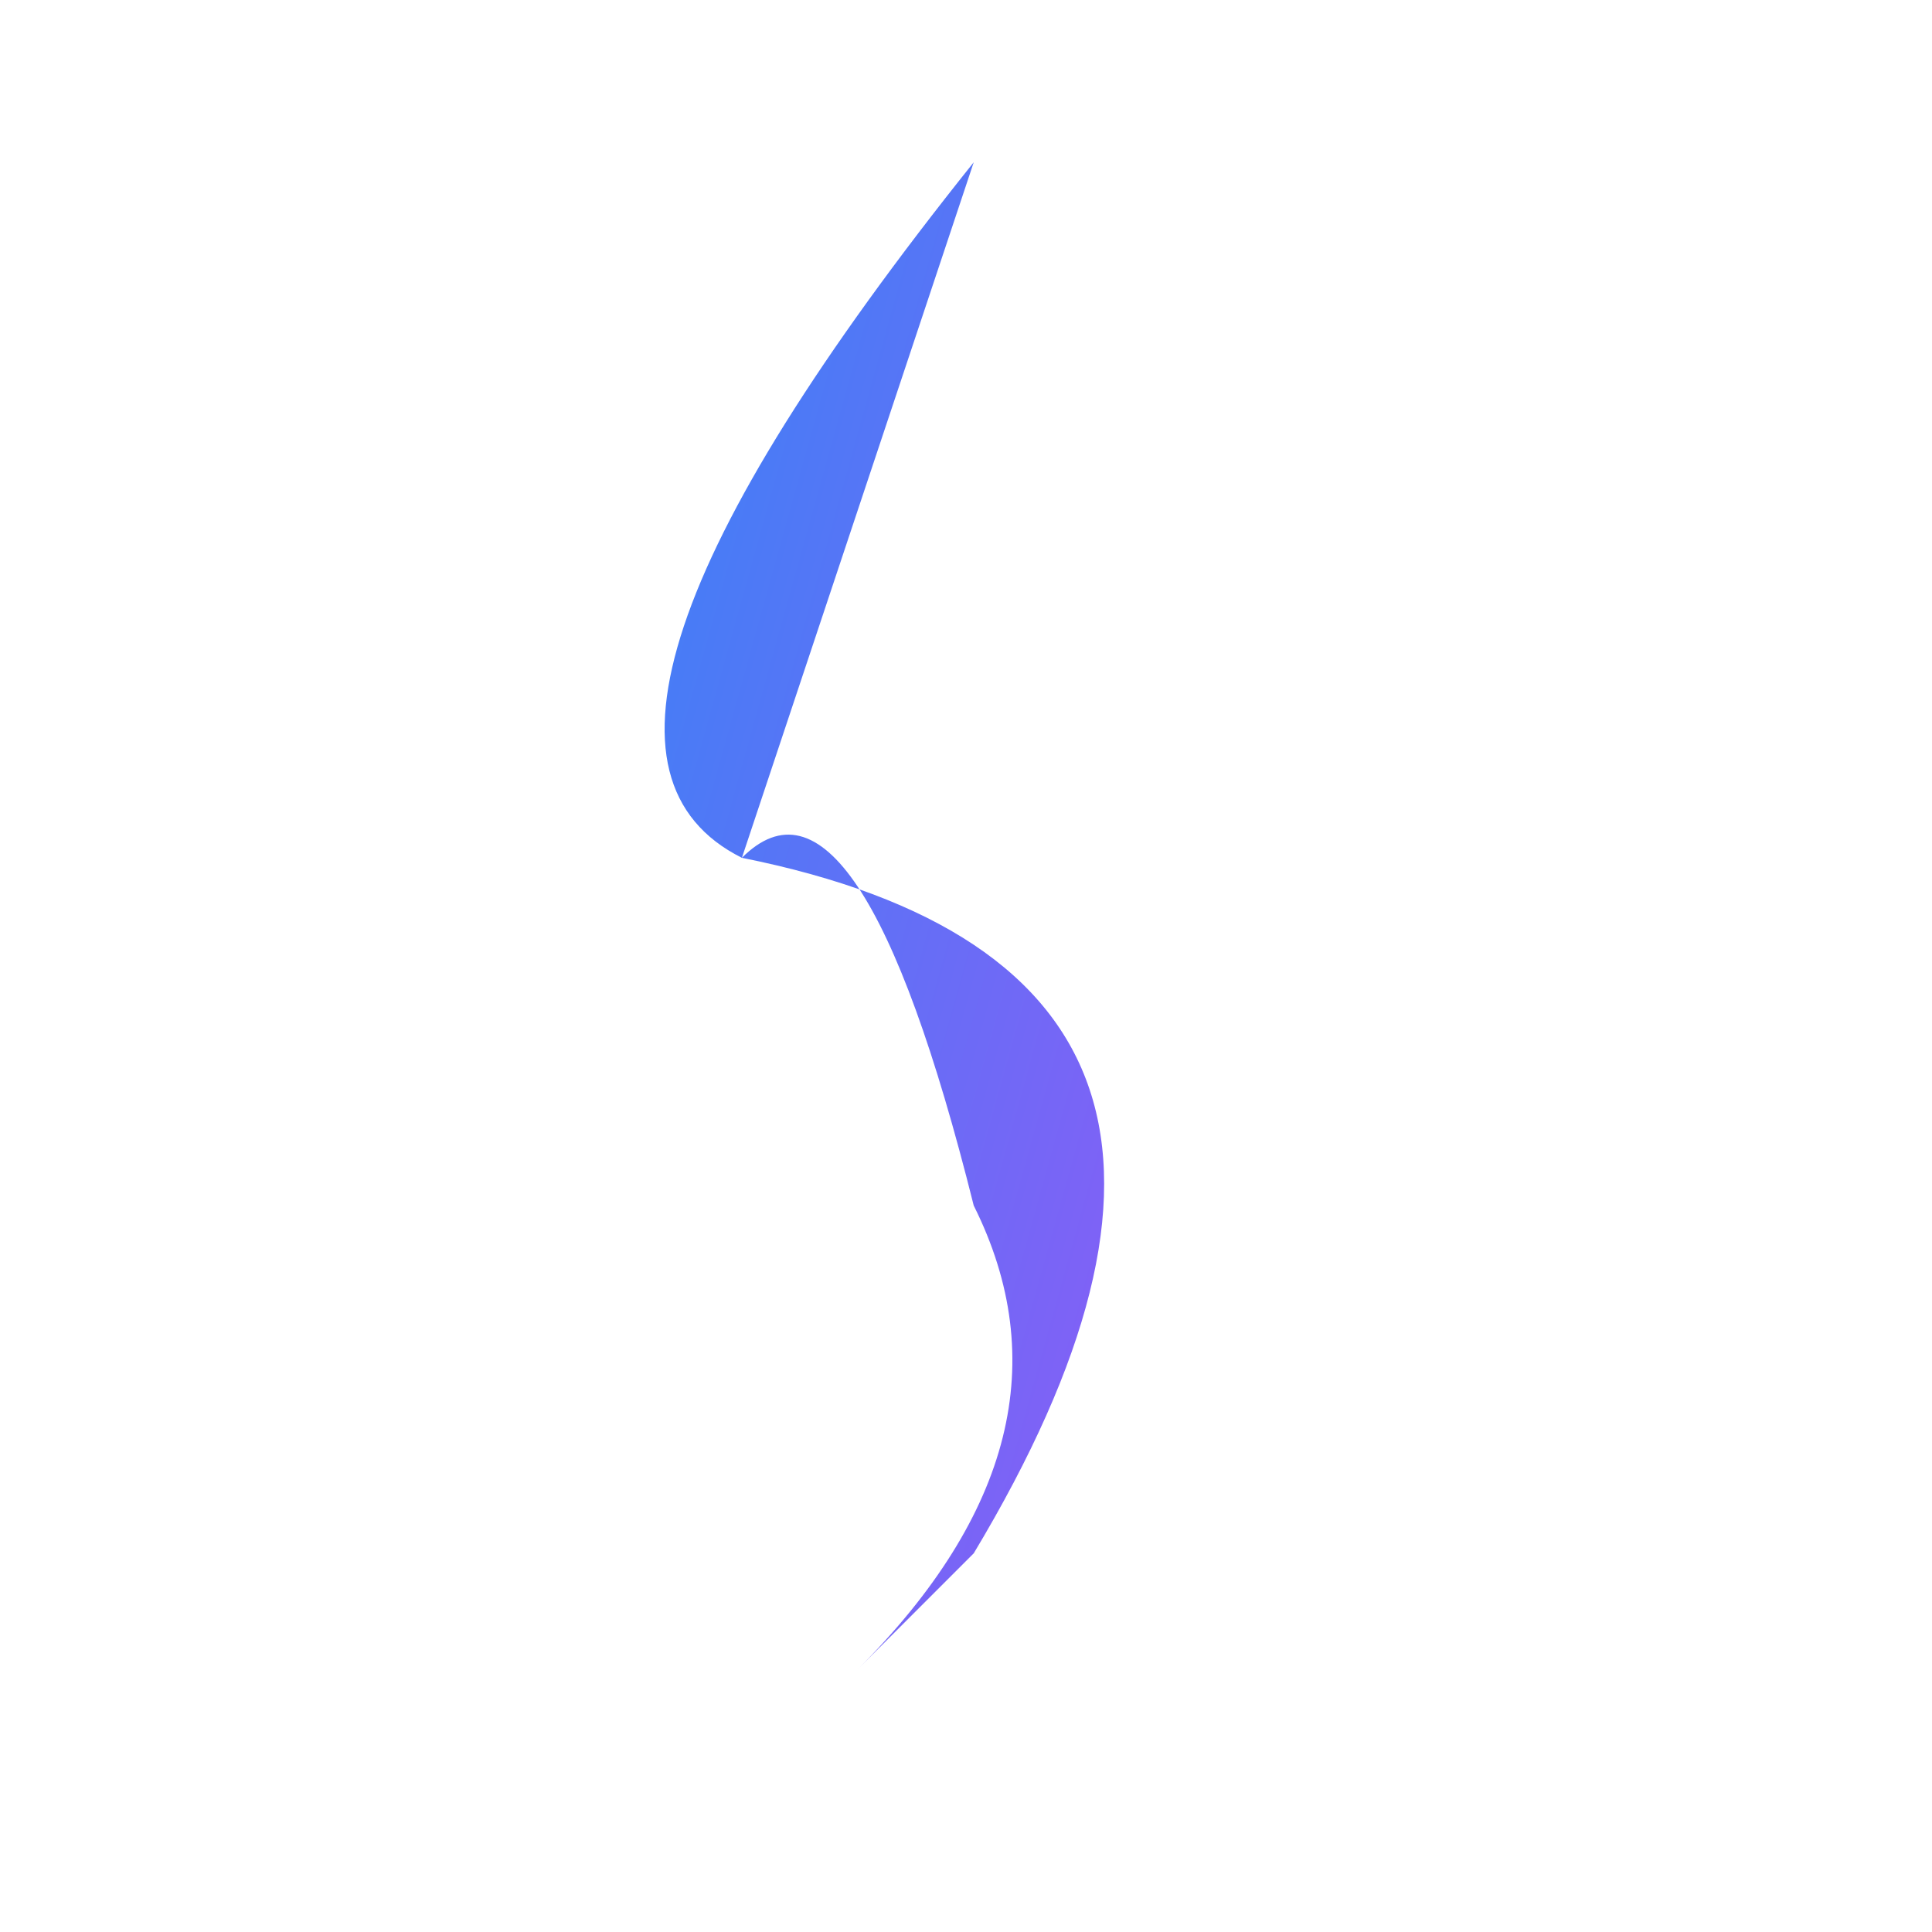
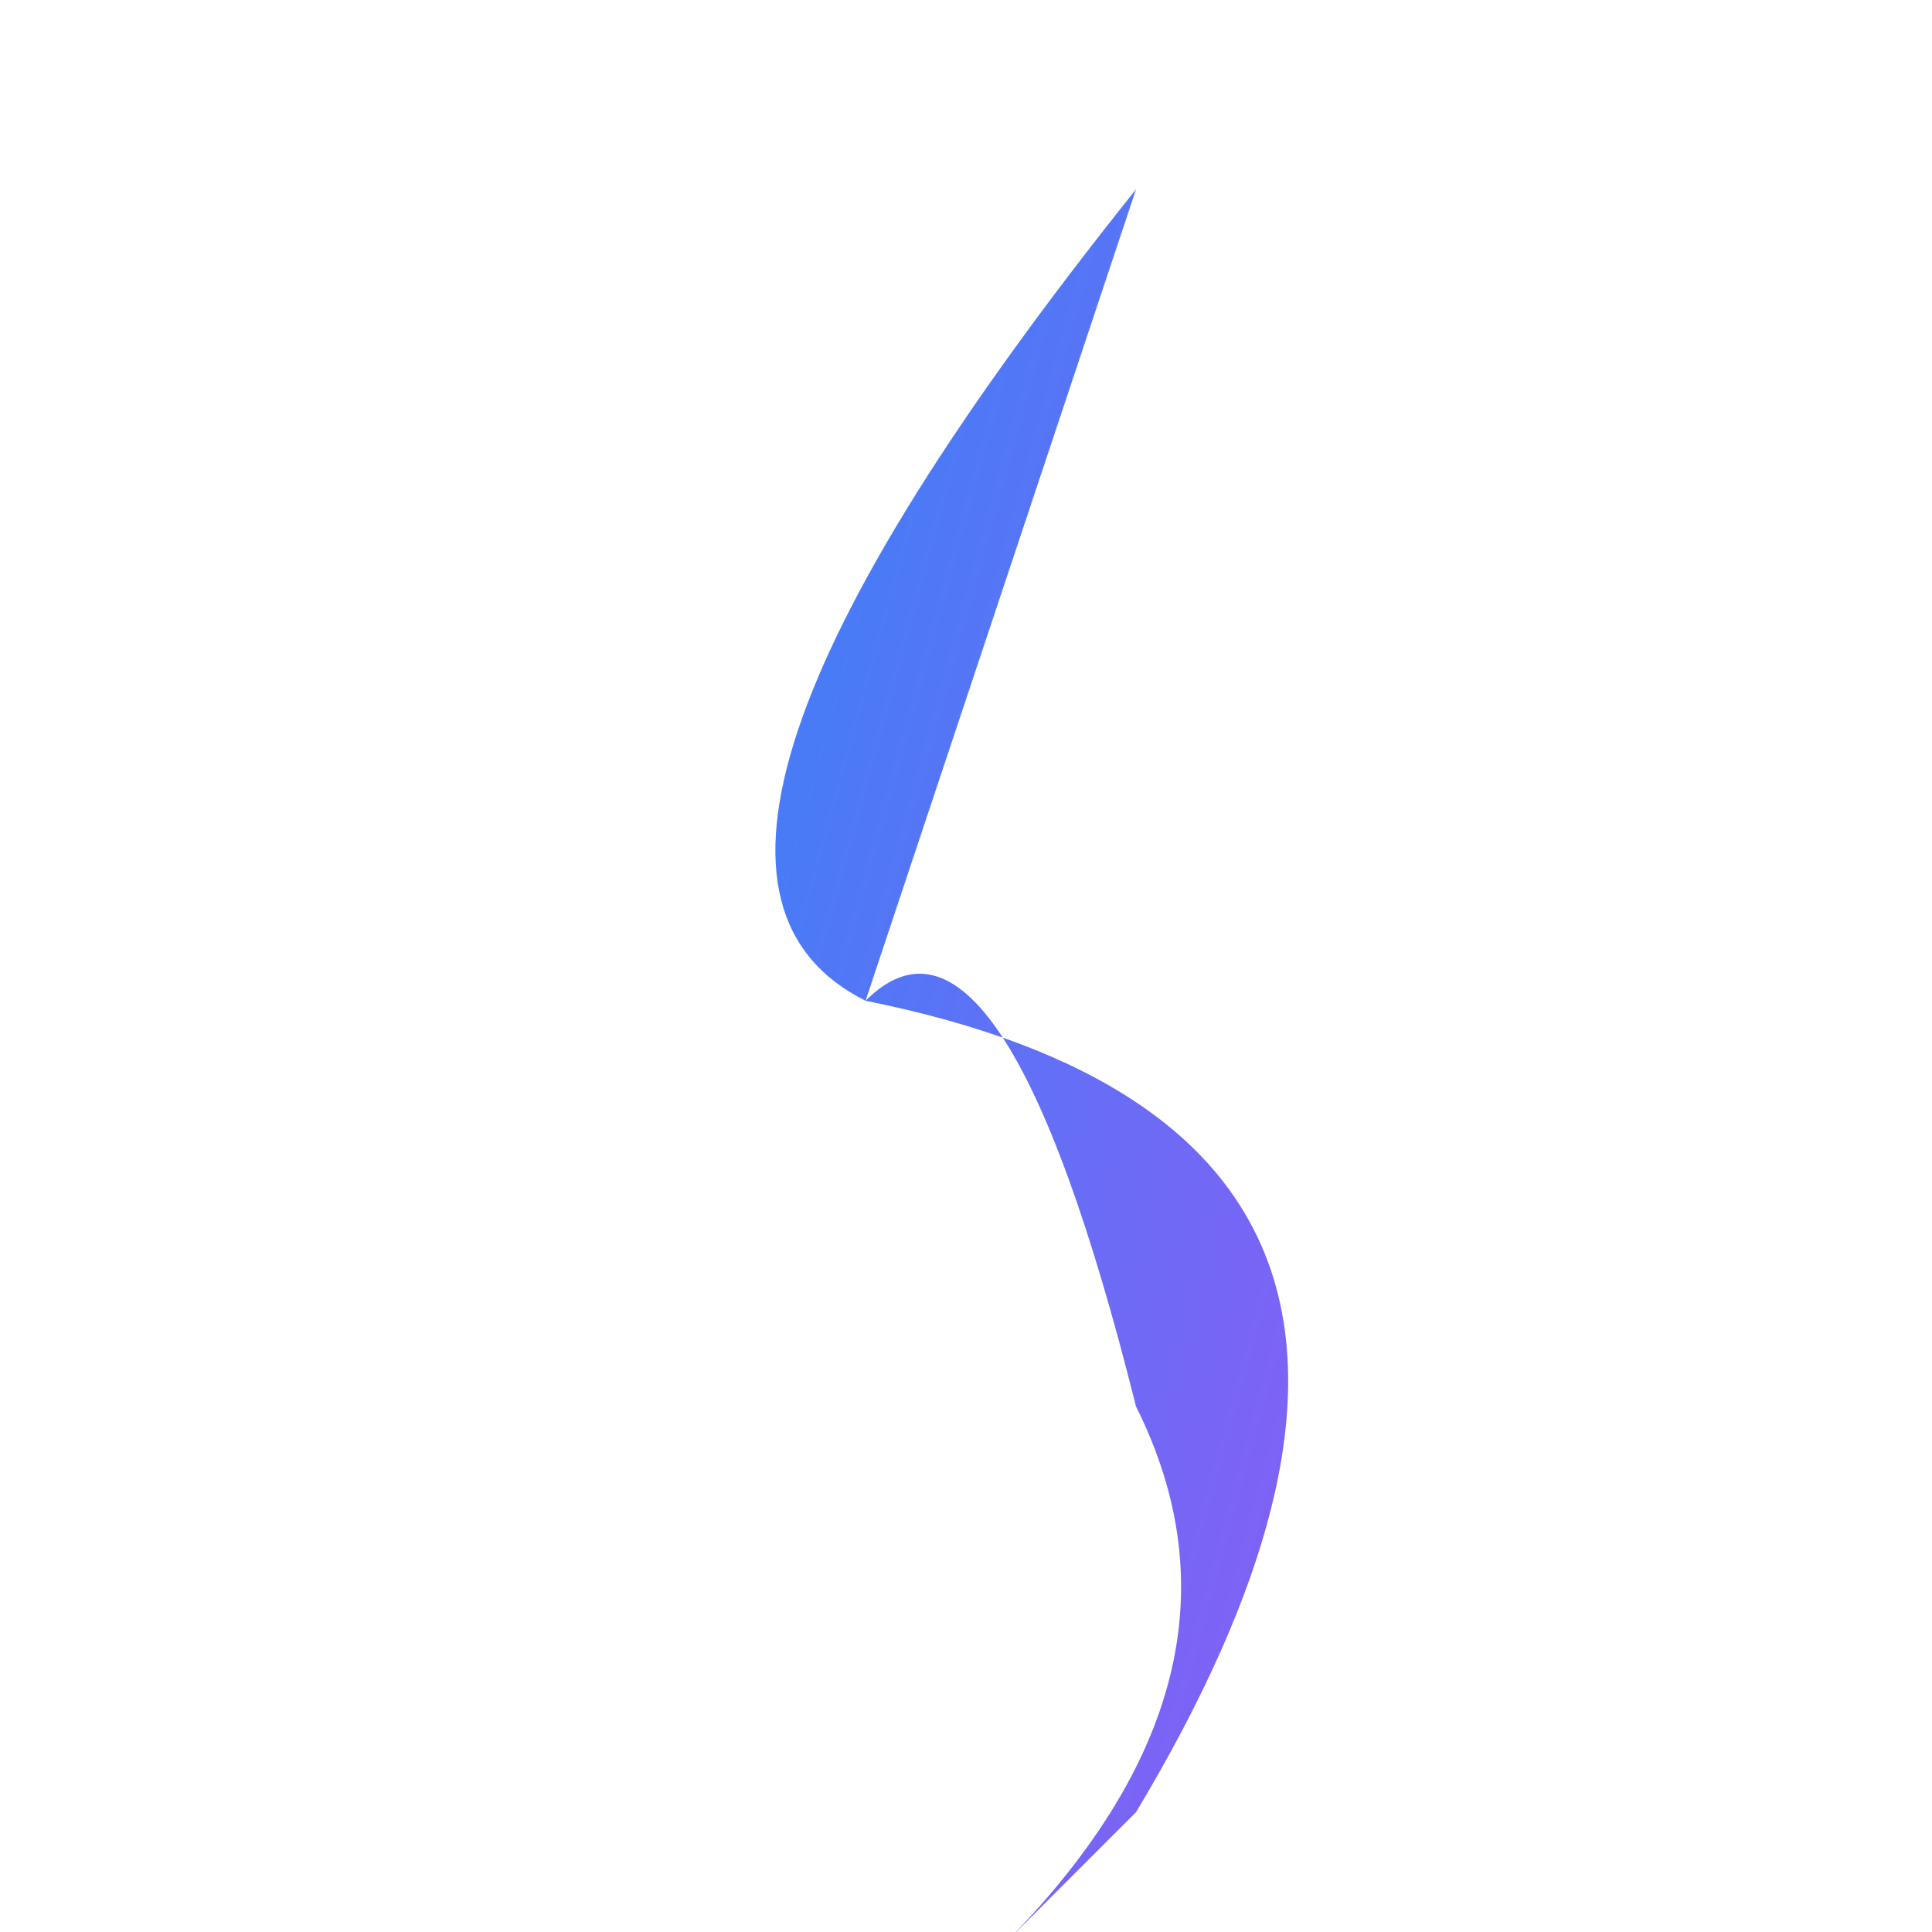
<svg xmlns="http://www.w3.org/2000/svg" viewBox="0 0 100 100">
-   <g transform="scale(1.2) translate(-8,-8)">
+   <g transform="scale(1.4) translate(-8,-8)">
    <path fill="url(#gradient)" d="M50 15 Q30 40 40 45 Q65 50 50 75 Q35 90 45 80 Q55 70 50 60 Q45 40 40 45" />
  </g>
  <defs>
    <linearGradient id="gradient" x1="0" y1="0" x2="100%" y2="100%">
      <stop offset="0%" stop-color="#3b82f6" />
      <stop offset="100%" stop-color="#8b5cf6" />
    </linearGradient>
  </defs>
</svg>
